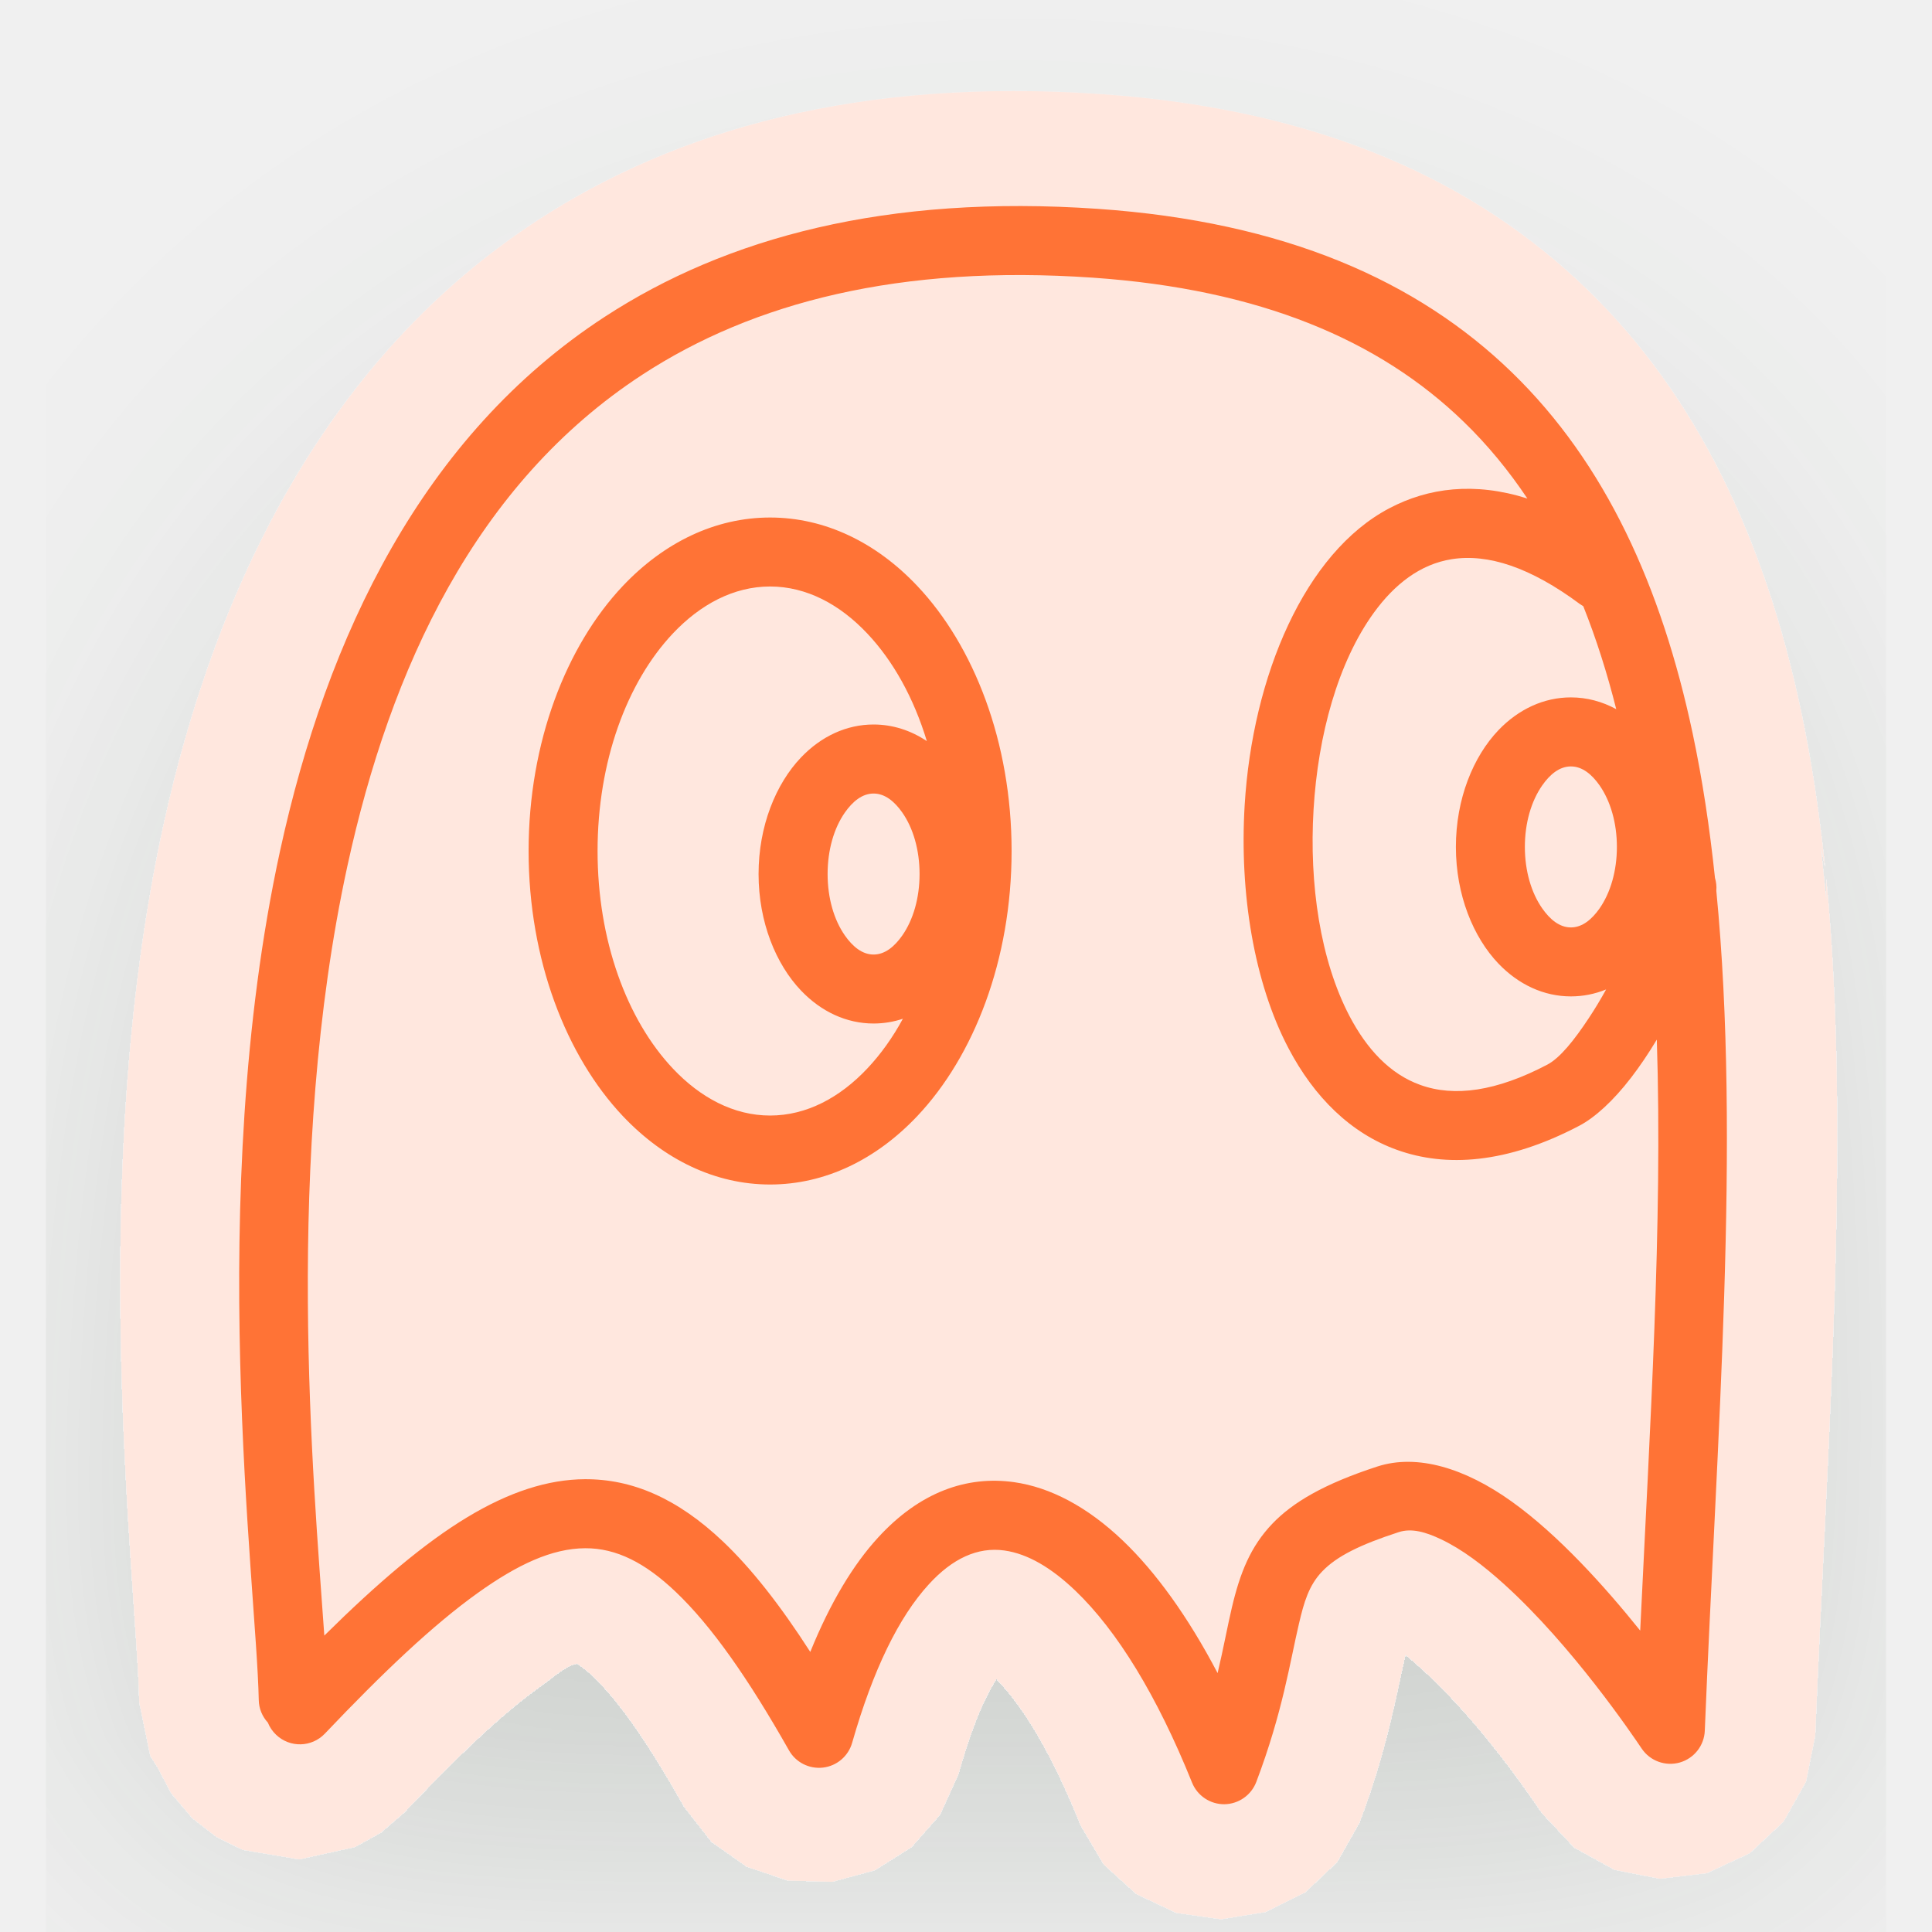
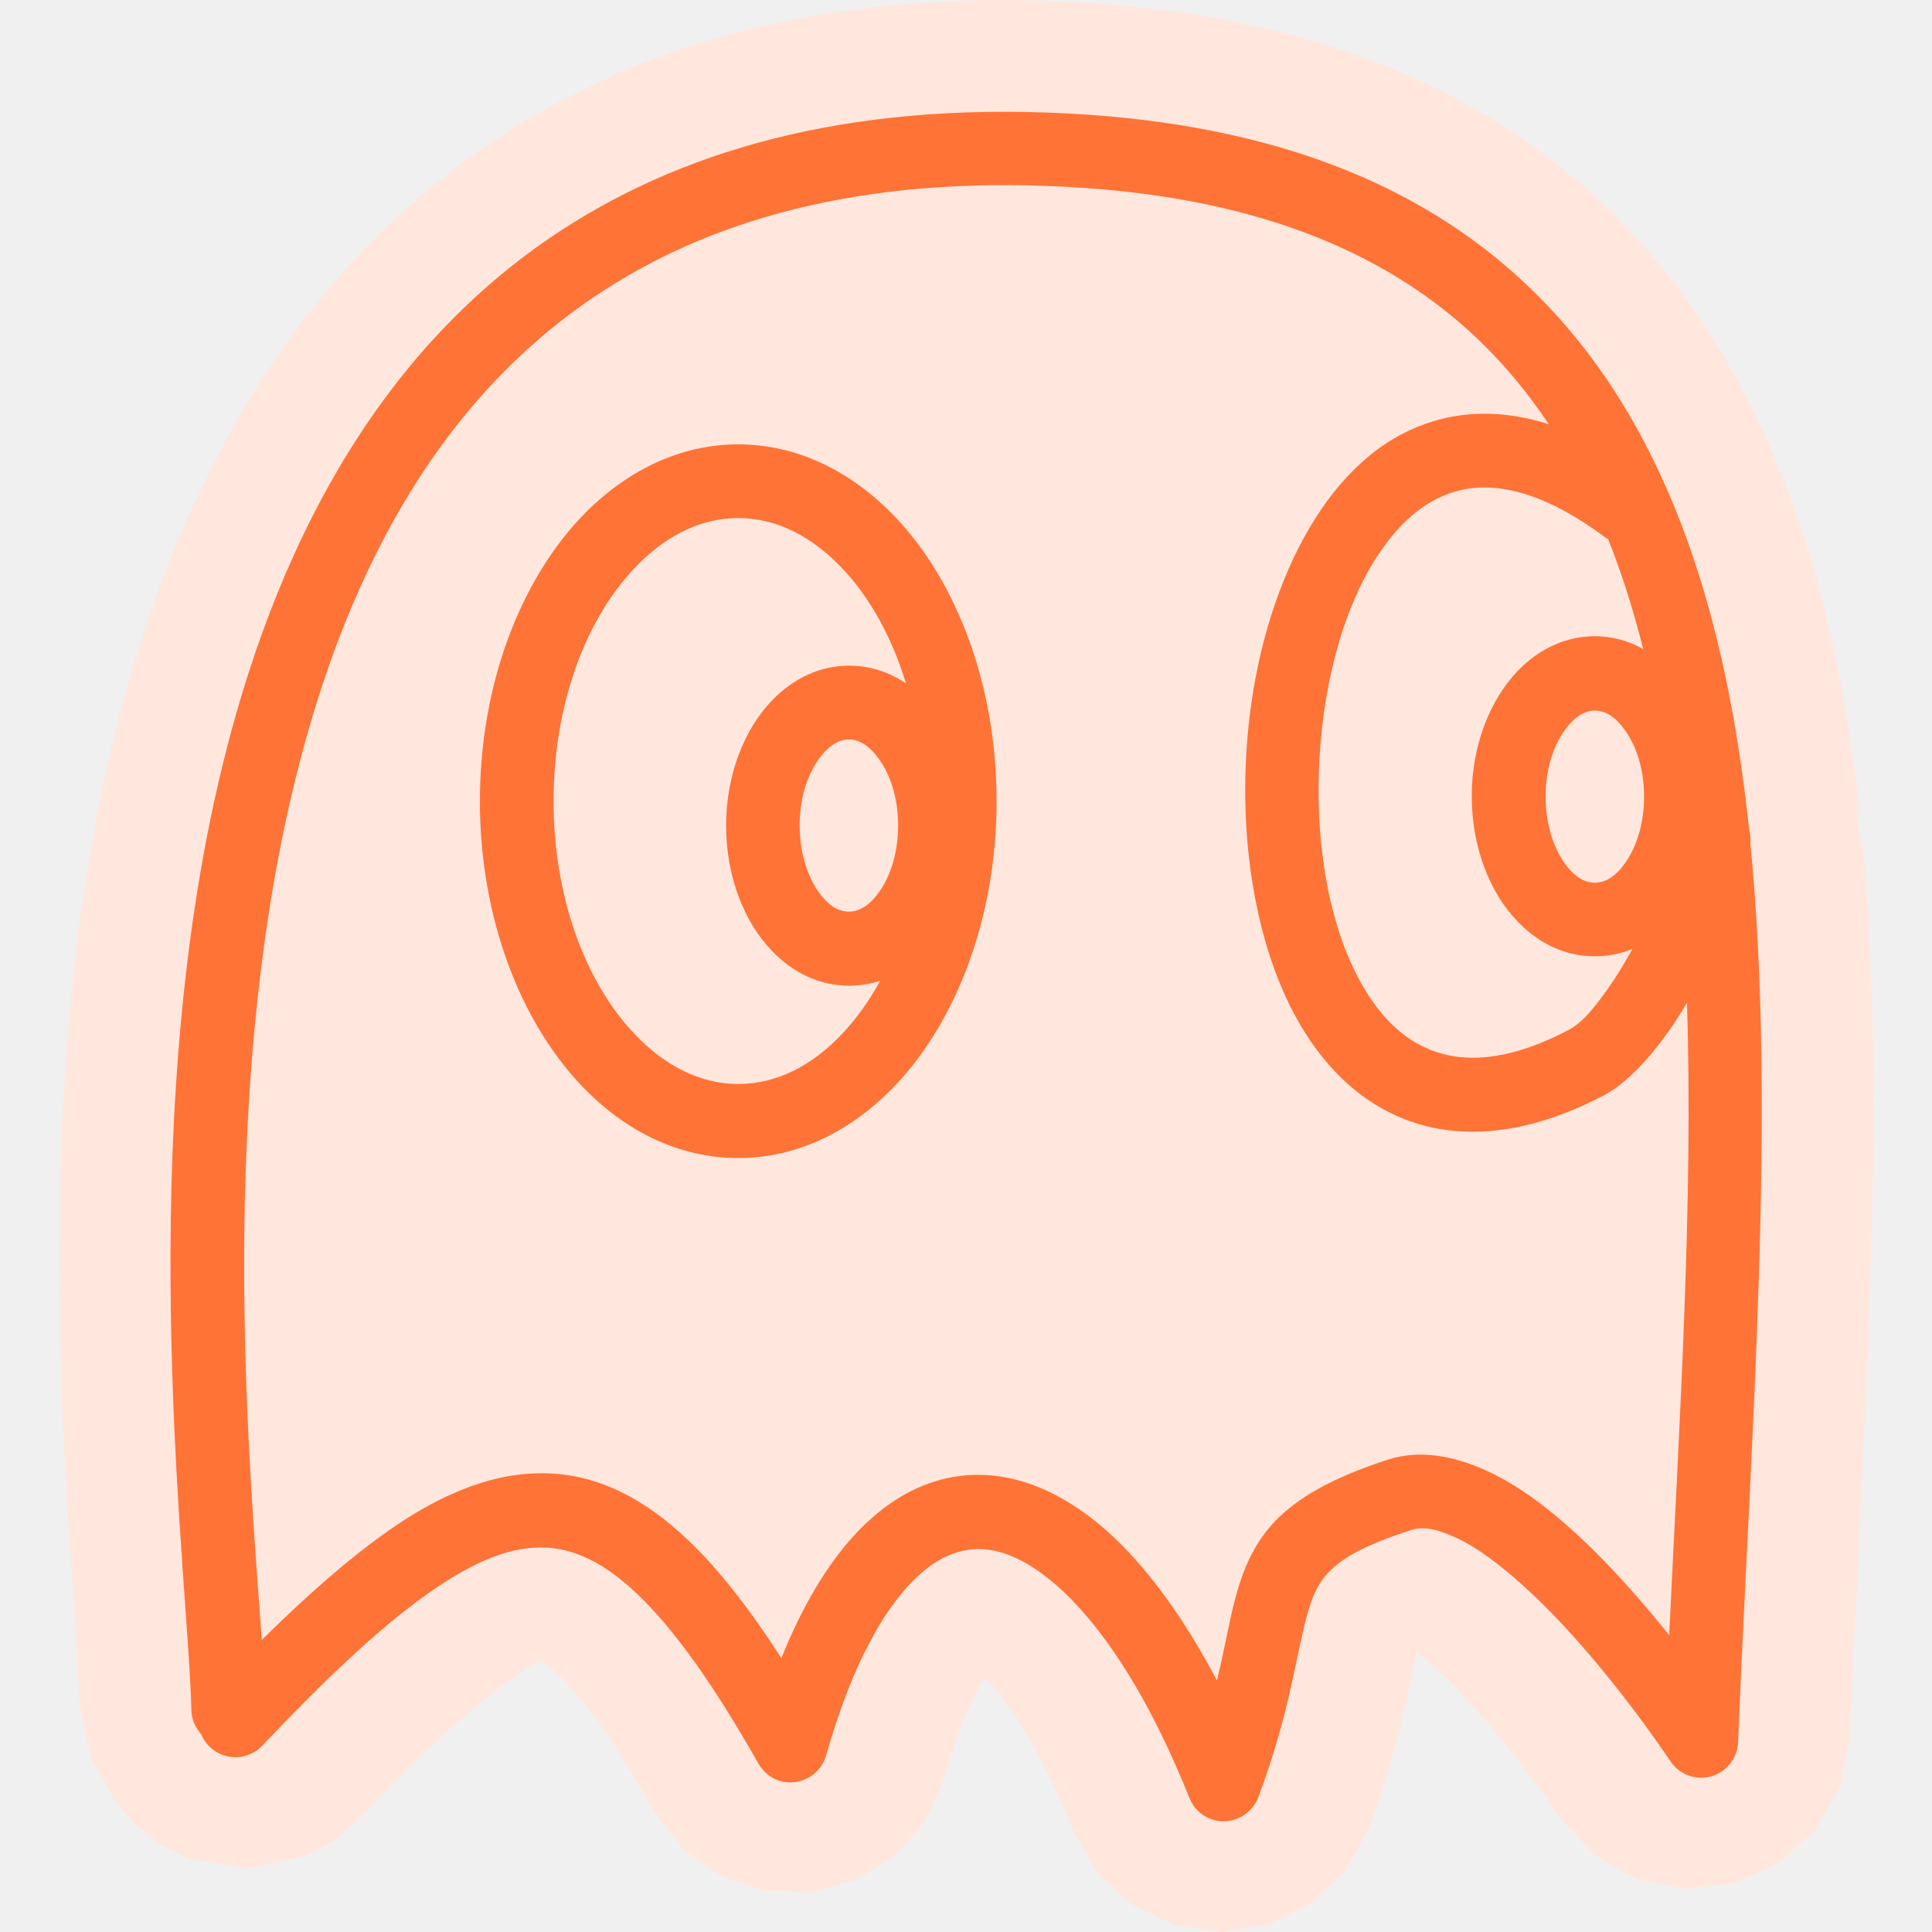
<svg xmlns="http://www.w3.org/2000/svg" width="30" height="30" viewBox="0 0 30 30" fill="none">
-   <g clip-path="url(#clip0_764_706)">
-     <g filter="url(#filter0_d_764_706)">
-       <path fill-rule="evenodd" clip-rule="evenodd" d="M21.822 25.694C21.675 26.336 21.539 27.165 21.108 28.302L20.763 28.912L20.265 29.384L19.651 29.688L18.96 29.801L18.267 29.702L17.647 29.41L17.139 28.949L16.783 28.346C16.38 27.344 15.95 26.562 15.472 26.068C15.243 26.426 15.058 26.926 14.879 27.553L14.595 28.178L14.152 28.682L13.583 29.04L12.921 29.22L12.236 29.2L11.598 28.986L11.049 28.599L10.627 28.058C10.105 27.137 9.654 26.45 9.191 26.01C9.124 25.947 9.016 25.868 8.964 25.832C8.781 25.864 8.614 26.026 8.39 26.186C7.764 26.633 7.076 27.301 6.269 28.15L5.914 28.455L5.513 28.679L4.645 28.871L3.769 28.723L3.358 28.52L2.988 28.232L2.66 27.845L2.449 27.445L2.335 27.264L2.163 26.432C2.126 24.565 1.324 18.397 2.534 12.837C3.363 9.026 5.125 5.522 8.346 3.423C10.507 2.015 13.347 1.202 17.102 1.462C20.516 1.698 22.924 2.827 24.648 4.498C26.349 6.148 27.399 8.373 27.96 11.015C28.125 11.79 28.248 12.602 28.336 13.446L28.271 13.12L28.359 13.991L28.358 13.659C28.746 17.639 28.373 22.33 28.186 26.946L28.042 27.665L27.691 28.288L27.167 28.776L26.503 29.085L25.776 29.172L25.073 29.034L24.447 28.689L23.945 28.154C23.817 27.966 23.012 26.76 22.09 25.925C22 25.843 21.911 25.764 21.822 25.694Z" fill="#FFE7DE" />
-     </g>
-     <path fill-rule="evenodd" clip-rule="evenodd" d="M26.63 13.632C26.649 13.696 26.657 13.763 26.651 13.833C27.032 17.739 26.655 22.343 26.472 26.874C26.463 27.105 26.306 27.304 26.084 27.368C25.861 27.431 25.623 27.345 25.493 27.153C25.347 26.937 24.416 25.559 23.359 24.602C23.035 24.308 22.701 24.055 22.374 23.901C22.142 23.791 21.921 23.725 21.719 23.791C21.122 23.985 20.757 24.164 20.53 24.402C20.324 24.617 20.248 24.879 20.171 25.209C20.03 25.807 19.918 26.586 19.508 27.669C19.429 27.876 19.233 28.013 19.012 28.016C18.792 28.018 18.592 27.884 18.51 27.68C17.968 26.333 17.348 25.322 16.698 24.7C16.331 24.349 15.964 24.128 15.597 24.076C15.181 24.017 14.787 24.202 14.423 24.601C13.958 25.108 13.557 25.925 13.232 27.062C13.173 27.27 12.994 27.422 12.78 27.447C12.566 27.472 12.357 27.367 12.251 27.179C11.619 26.063 11.05 25.248 10.49 24.716C10.021 24.27 9.572 24.038 9.087 24.041C8.571 24.043 8.035 24.295 7.422 24.733C6.722 25.233 5.946 25.971 5.045 26.919C4.841 27.134 4.502 27.142 4.288 26.938C4.23 26.883 4.187 26.818 4.159 26.748C4.074 26.656 4.02 26.532 4.018 26.397C3.982 24.587 3.175 18.607 4.348 13.216C5.076 9.873 6.564 6.761 9.391 4.919C11.278 3.689 13.768 3.016 17.048 3.243C19.948 3.444 22.011 4.361 23.475 5.781C24.934 7.195 25.802 9.12 26.283 11.386C26.435 12.102 26.548 12.853 26.63 13.632ZM5.036 25.397C5.865 24.577 6.594 23.958 7.258 23.558C7.908 23.166 8.509 22.972 9.081 22.969C9.815 22.965 10.518 23.264 11.228 23.938C11.665 24.353 12.112 24.92 12.582 25.651C12.894 24.881 13.251 24.294 13.632 23.878C14.279 23.17 15.009 22.911 15.747 23.015C16.304 23.094 16.882 23.393 17.438 23.925C17.945 24.41 18.445 25.099 18.907 25.98C19 25.586 19.06 25.252 19.128 24.964C19.255 24.423 19.418 24.015 19.756 23.661C20.072 23.33 20.557 23.042 21.387 22.772C22.009 22.57 22.752 22.799 23.474 23.316C24.201 23.836 24.923 24.64 25.469 25.32C25.62 22.165 25.819 19.016 25.727 16.143C25.596 16.361 25.46 16.562 25.325 16.737C25.049 17.096 24.764 17.354 24.524 17.48C23.392 18.075 22.447 18.127 21.692 17.855C20.973 17.597 20.406 17.036 20.008 16.278C19.472 15.258 19.245 13.868 19.327 12.504C19.448 10.498 20.26 8.581 21.576 7.891C22.177 7.575 22.894 7.48 23.717 7.741C23.428 7.309 23.101 6.91 22.729 6.55C21.421 5.281 19.566 4.492 16.974 4.312C13.978 4.105 11.699 4.693 9.976 5.817C7.386 7.505 6.062 10.38 5.395 13.444C4.406 17.989 4.865 22.961 5.036 25.397ZM24.585 9.413C24.567 9.403 24.55 9.392 24.533 9.38C23.765 8.809 23.107 8.594 22.542 8.683C22.049 8.761 21.652 9.076 21.334 9.513C20.776 10.282 20.466 11.415 20.397 12.568C20.327 13.728 20.501 14.913 20.957 15.781C21.221 16.283 21.577 16.676 22.055 16.847C22.582 17.037 23.234 16.948 24.026 16.532C24.225 16.427 24.445 16.151 24.671 15.809C24.763 15.671 24.853 15.521 24.94 15.364C24.766 15.435 24.582 15.472 24.393 15.472C23.974 15.472 23.581 15.29 23.267 14.962C22.876 14.552 22.607 13.896 22.607 13.151C22.607 12.405 22.876 11.749 23.267 11.339C23.581 11.011 23.974 10.829 24.393 10.829C24.64 10.829 24.879 10.893 25.097 11.012C24.956 10.453 24.787 9.919 24.585 9.413ZM24.393 11.901C24.213 11.901 24.066 12.027 23.948 12.195C23.777 12.44 23.678 12.778 23.678 13.151C23.678 13.523 23.777 13.862 23.948 14.106C24.066 14.274 24.213 14.401 24.393 14.401C24.572 14.401 24.72 14.274 24.838 14.106C25.008 13.862 25.107 13.523 25.107 13.151C25.107 12.778 25.008 12.44 24.838 12.195C24.72 12.027 24.572 11.901 24.393 11.901ZM11.958 8.036C12.811 8.036 13.606 8.423 14.245 9.1C15.123 10.03 15.708 11.524 15.708 13.214C15.708 14.905 15.123 16.399 14.245 17.329C13.606 18.006 12.811 18.393 11.958 18.393C11.105 18.393 10.31 18.006 9.67 17.329C8.793 16.399 8.208 14.905 8.208 13.214C8.208 11.524 8.793 10.03 9.67 9.1C10.31 8.423 11.105 8.036 11.958 8.036ZM14.02 15.819C13.874 15.868 13.721 15.893 13.565 15.893C13.146 15.893 12.753 15.711 12.439 15.382C12.048 14.973 11.779 14.317 11.779 13.572C11.779 12.826 12.048 12.17 12.439 11.761C12.753 11.432 13.146 11.25 13.565 11.25C13.859 11.25 14.141 11.34 14.392 11.508C14.189 10.839 13.87 10.263 13.466 9.836C13.042 9.386 12.524 9.107 11.958 9.107C11.392 9.107 10.874 9.386 10.449 9.836C9.731 10.597 9.279 11.83 9.279 13.214C9.279 14.599 9.731 15.832 10.449 16.593C10.874 17.043 11.392 17.322 11.958 17.322C12.524 17.322 13.042 17.043 13.466 16.593C13.675 16.372 13.861 16.112 14.02 15.819ZM13.565 12.322C13.386 12.322 13.238 12.448 13.12 12.616C12.949 12.86 12.851 13.2 12.851 13.572C12.851 13.943 12.949 14.283 13.12 14.527C13.238 14.695 13.386 14.822 13.565 14.822C13.744 14.822 13.892 14.695 14.01 14.527C14.181 14.283 14.279 13.943 14.279 13.572C14.279 13.2 14.181 12.86 14.01 12.616C13.892 12.448 13.744 12.322 13.565 12.322Z" fill="#FF7336" />
-   </g>
-   <defs>
-     <filter id="filter0_d_764_706" x="-6.132" y="-2.586" width="42.66" height="44.387" filterUnits="userSpaceOnUse" color-interpolation-filters="sRGB">
-       <feFlood flood-opacity="0" result="BackgroundImageFix" />
-       <feColorMatrix in="SourceAlpha" type="matrix" values="0 0 0 0 0 0 0 0 0 0 0 0 0 0 0 0 0 0 127 0" result="hardAlpha" />
-       <feOffset dy="4" />
-       <feGaussianBlur stdDeviation="4" />
-       <feComposite in2="hardAlpha" operator="out" />
-       <feColorMatrix type="matrix" values="0 0 0 0 0.119 0 0 0 0 0.204 0 0 0 0 0.119 0 0 0 0.16 0" />
-       <feBlend mode="normal" in2="BackgroundImageFix" result="effect1_dropShadow_764_706" />
-       <feBlend mode="normal" in="SourceGraphic" in2="effect1_dropShadow_764_706" result="shape" />
-     </filter>
-     <clipPath id="clip0_764_706">
-       <rect width="28.571" height="30" fill="white" transform="translate(0.714355)" />
-     </clipPath>
-   </defs>
+   <path fill-rule="evenodd" clip-rule="evenodd" d="M22.001 25.66C21.847 26.334 21.701 27.21 21.247 28.415L20.883 29.06L20.358 29.559L19.71 29.881L18.98 30L18.247 29.894L17.591 29.583L17.055 29.098L16.678 28.46C16.253 27.404 15.799 26.578 15.292 26.052C15.05 26.435 14.854 26.963 14.665 27.621L14.366 28.282L13.898 28.813L13.296 29.19L12.597 29.384L11.873 29.36L11.201 29.135L10.62 28.726L10.174 28.155C9.621 27.181 9.146 26.453 8.655 25.989C8.583 25.92 8.469 25.837 8.416 25.8C8.222 25.835 8.044 26.007 7.811 26.174C7.15 26.65 6.422 27.356 5.57 28.251L5.196 28.575L4.771 28.808L3.855 29.013L2.928 28.859L2.493 28.643L2.103 28.338L1.758 27.929L1.535 27.507L1.412 27.313L1.232 26.435C1.192 24.465 0.345 17.947 1.625 12.069C2.493 8.044 4.357 4.338 7.76 2.124C10.043 0.632 13.043 -0.223 17.012 0.051C20.62 0.3 23.166 1.492 24.988 3.258C26.785 5.002 27.895 7.351 28.487 10.142C28.659 10.962 28.789 11.822 28.885 12.712L28.816 12.369L28.909 13.29V12.94C29.318 17.145 28.925 22.105 28.726 26.979L28.572 27.738L28.2 28.399L27.645 28.912L26.944 29.241L26.174 29.331L25.434 29.188L24.773 28.821L24.242 28.256C24.106 28.059 23.257 26.785 22.282 25.901C22.187 25.813 22.091 25.731 21.998 25.66H22.001Z" fill="#FFE7DE" />
+   <path fill-rule="evenodd" clip-rule="evenodd" d="M13.181 11.482C12.99 11.482 12.831 11.621 12.706 11.799C12.523 12.059 12.417 12.422 12.417 12.818C12.417 13.213 12.523 13.577 12.706 13.843C12.831 14.023 12.99 14.156 13.181 14.156C13.373 14.156 13.532 14.023 13.657 13.843C13.84 13.58 13.946 13.216 13.946 12.818C13.946 12.42 13.84 12.059 13.657 11.799C13.532 11.618 13.373 11.482 13.181 11.482ZM13.67 15.229C13.513 15.279 13.351 15.306 13.184 15.306C12.735 15.306 12.316 15.112 11.981 14.759C11.562 14.323 11.275 13.62 11.275 12.821C11.275 12.021 11.562 11.323 11.981 10.883C12.316 10.532 12.738 10.336 13.184 10.336C13.5 10.336 13.8 10.431 14.068 10.612C13.85 9.898 13.511 9.282 13.078 8.825C12.624 8.344 12.072 8.044 11.464 8.044C10.856 8.044 10.303 8.342 9.85 8.825C9.08 9.637 8.596 10.96 8.596 12.438C8.596 13.917 9.08 15.239 9.85 16.052C10.303 16.532 10.856 16.832 11.464 16.832C12.072 16.832 12.624 16.535 13.078 16.052C13.301 15.815 13.5 15.537 13.67 15.226V15.229ZM11.464 6.9C12.377 6.9 13.226 7.317 13.912 8.039C14.851 9.032 15.475 10.633 15.475 12.441C15.475 14.249 14.849 15.85 13.912 16.843C13.226 17.567 12.377 17.982 11.464 17.982C10.55 17.982 9.701 17.57 9.016 16.843C8.079 15.85 7.452 14.252 7.452 12.441C7.452 10.63 8.079 9.032 9.016 8.039C9.701 7.317 10.55 6.9 11.464 6.9ZM24.765 11.034C24.573 11.034 24.414 11.172 24.289 11.35C24.106 11.61 24 11.974 24 12.369C24 12.765 24.106 13.129 24.289 13.394C24.414 13.575 24.573 13.707 24.765 13.707C24.956 13.707 25.115 13.575 25.24 13.394C25.423 13.131 25.529 12.77 25.529 12.369C25.529 11.968 25.423 11.61 25.24 11.35C25.115 11.169 24.956 11.034 24.765 11.034ZM24.972 8.374C24.953 8.363 24.934 8.35 24.916 8.337C24.096 7.729 23.389 7.495 22.787 7.59C22.261 7.675 21.834 8.01 21.494 8.48C20.896 9.3 20.565 10.514 20.49 11.745C20.416 12.988 20.602 14.254 21.09 15.183C21.372 15.717 21.754 16.139 22.264 16.322C22.829 16.524 23.525 16.434 24.372 15.985C24.584 15.874 24.82 15.576 25.062 15.213C25.16 15.064 25.256 14.902 25.349 14.735C25.163 14.812 24.966 14.849 24.762 14.849C24.313 14.849 23.894 14.655 23.559 14.302C23.14 13.867 22.853 13.163 22.853 12.364C22.853 11.565 23.142 10.867 23.559 10.426C23.894 10.075 24.316 9.879 24.762 9.879C25.027 9.879 25.282 9.948 25.516 10.078C25.364 9.478 25.184 8.905 24.969 8.366L24.972 8.374ZM4.059 25.471C4.946 24.595 5.726 23.936 6.435 23.504C7.131 23.087 7.773 22.88 8.387 22.877C9.17 22.869 9.924 23.191 10.683 23.913C11.15 24.356 11.628 24.964 12.133 25.747C12.465 24.922 12.85 24.295 13.256 23.849C13.949 23.092 14.729 22.814 15.518 22.925C16.112 23.01 16.731 23.331 17.326 23.899C17.867 24.42 18.401 25.155 18.897 26.095C18.998 25.675 19.062 25.32 19.134 25.009C19.269 24.433 19.444 23.992 19.805 23.615C20.145 23.265 20.663 22.954 21.552 22.665C22.216 22.45 23.012 22.697 23.785 23.249C24.563 23.804 25.335 24.661 25.919 25.391C26.081 22.014 26.294 18.648 26.195 15.574C26.055 15.807 25.912 16.02 25.765 16.211C25.471 16.593 25.165 16.869 24.911 17.005C23.7 17.639 22.688 17.695 21.881 17.405C21.111 17.127 20.506 16.527 20.081 15.717C19.508 14.623 19.264 13.139 19.354 11.679C19.481 9.537 20.352 7.484 21.759 6.746C22.402 6.406 23.169 6.308 24.05 6.587C23.742 6.125 23.392 5.698 22.994 5.31C21.595 3.953 19.609 3.109 16.837 2.918C13.633 2.698 11.195 3.324 9.35 4.527C6.579 6.329 5.164 9.409 4.45 12.688C3.393 17.546 3.881 22.867 4.065 25.471H4.059ZM27.159 12.887C27.18 12.956 27.188 13.028 27.18 13.102C27.589 17.281 27.186 22.206 26.989 27.053C26.979 27.303 26.811 27.513 26.573 27.582C26.334 27.651 26.081 27.558 25.941 27.353C25.784 27.12 24.788 25.649 23.657 24.627C23.312 24.314 22.954 24.037 22.604 23.875C22.354 23.761 22.118 23.687 21.903 23.761C21.263 23.968 20.875 24.16 20.631 24.414C20.411 24.643 20.331 24.922 20.246 25.277C20.095 25.914 19.975 26.748 19.537 27.911C19.452 28.129 19.242 28.277 19.006 28.282C18.77 28.282 18.558 28.142 18.47 27.919C17.891 26.477 17.227 25.397 16.532 24.733C16.139 24.359 15.746 24.122 15.356 24.064C14.91 24.003 14.488 24.202 14.1 24.627C13.604 25.174 13.173 26.044 12.826 27.263C12.762 27.483 12.571 27.645 12.342 27.672C12.114 27.704 11.891 27.587 11.777 27.385C11.1 26.193 10.492 25.322 9.895 24.752C9.393 24.274 8.912 24.027 8.395 24.029C7.842 24.029 7.269 24.3 6.613 24.767C5.865 25.301 5.034 26.092 4.07 27.109C3.852 27.337 3.488 27.345 3.26 27.128C3.199 27.069 3.151 26.998 3.122 26.926C3.032 26.828 2.973 26.692 2.971 26.549C2.934 24.616 2.071 18.215 3.324 12.452C4.102 8.875 5.695 5.544 8.719 3.574C10.736 2.26 13.399 1.54 16.909 1.782C20.012 1.999 22.218 2.976 23.785 4.498C25.346 6.011 26.275 8.071 26.79 10.492C26.952 11.259 27.074 12.061 27.162 12.895L27.159 12.887Z" fill="#FF7336" />
</svg>
